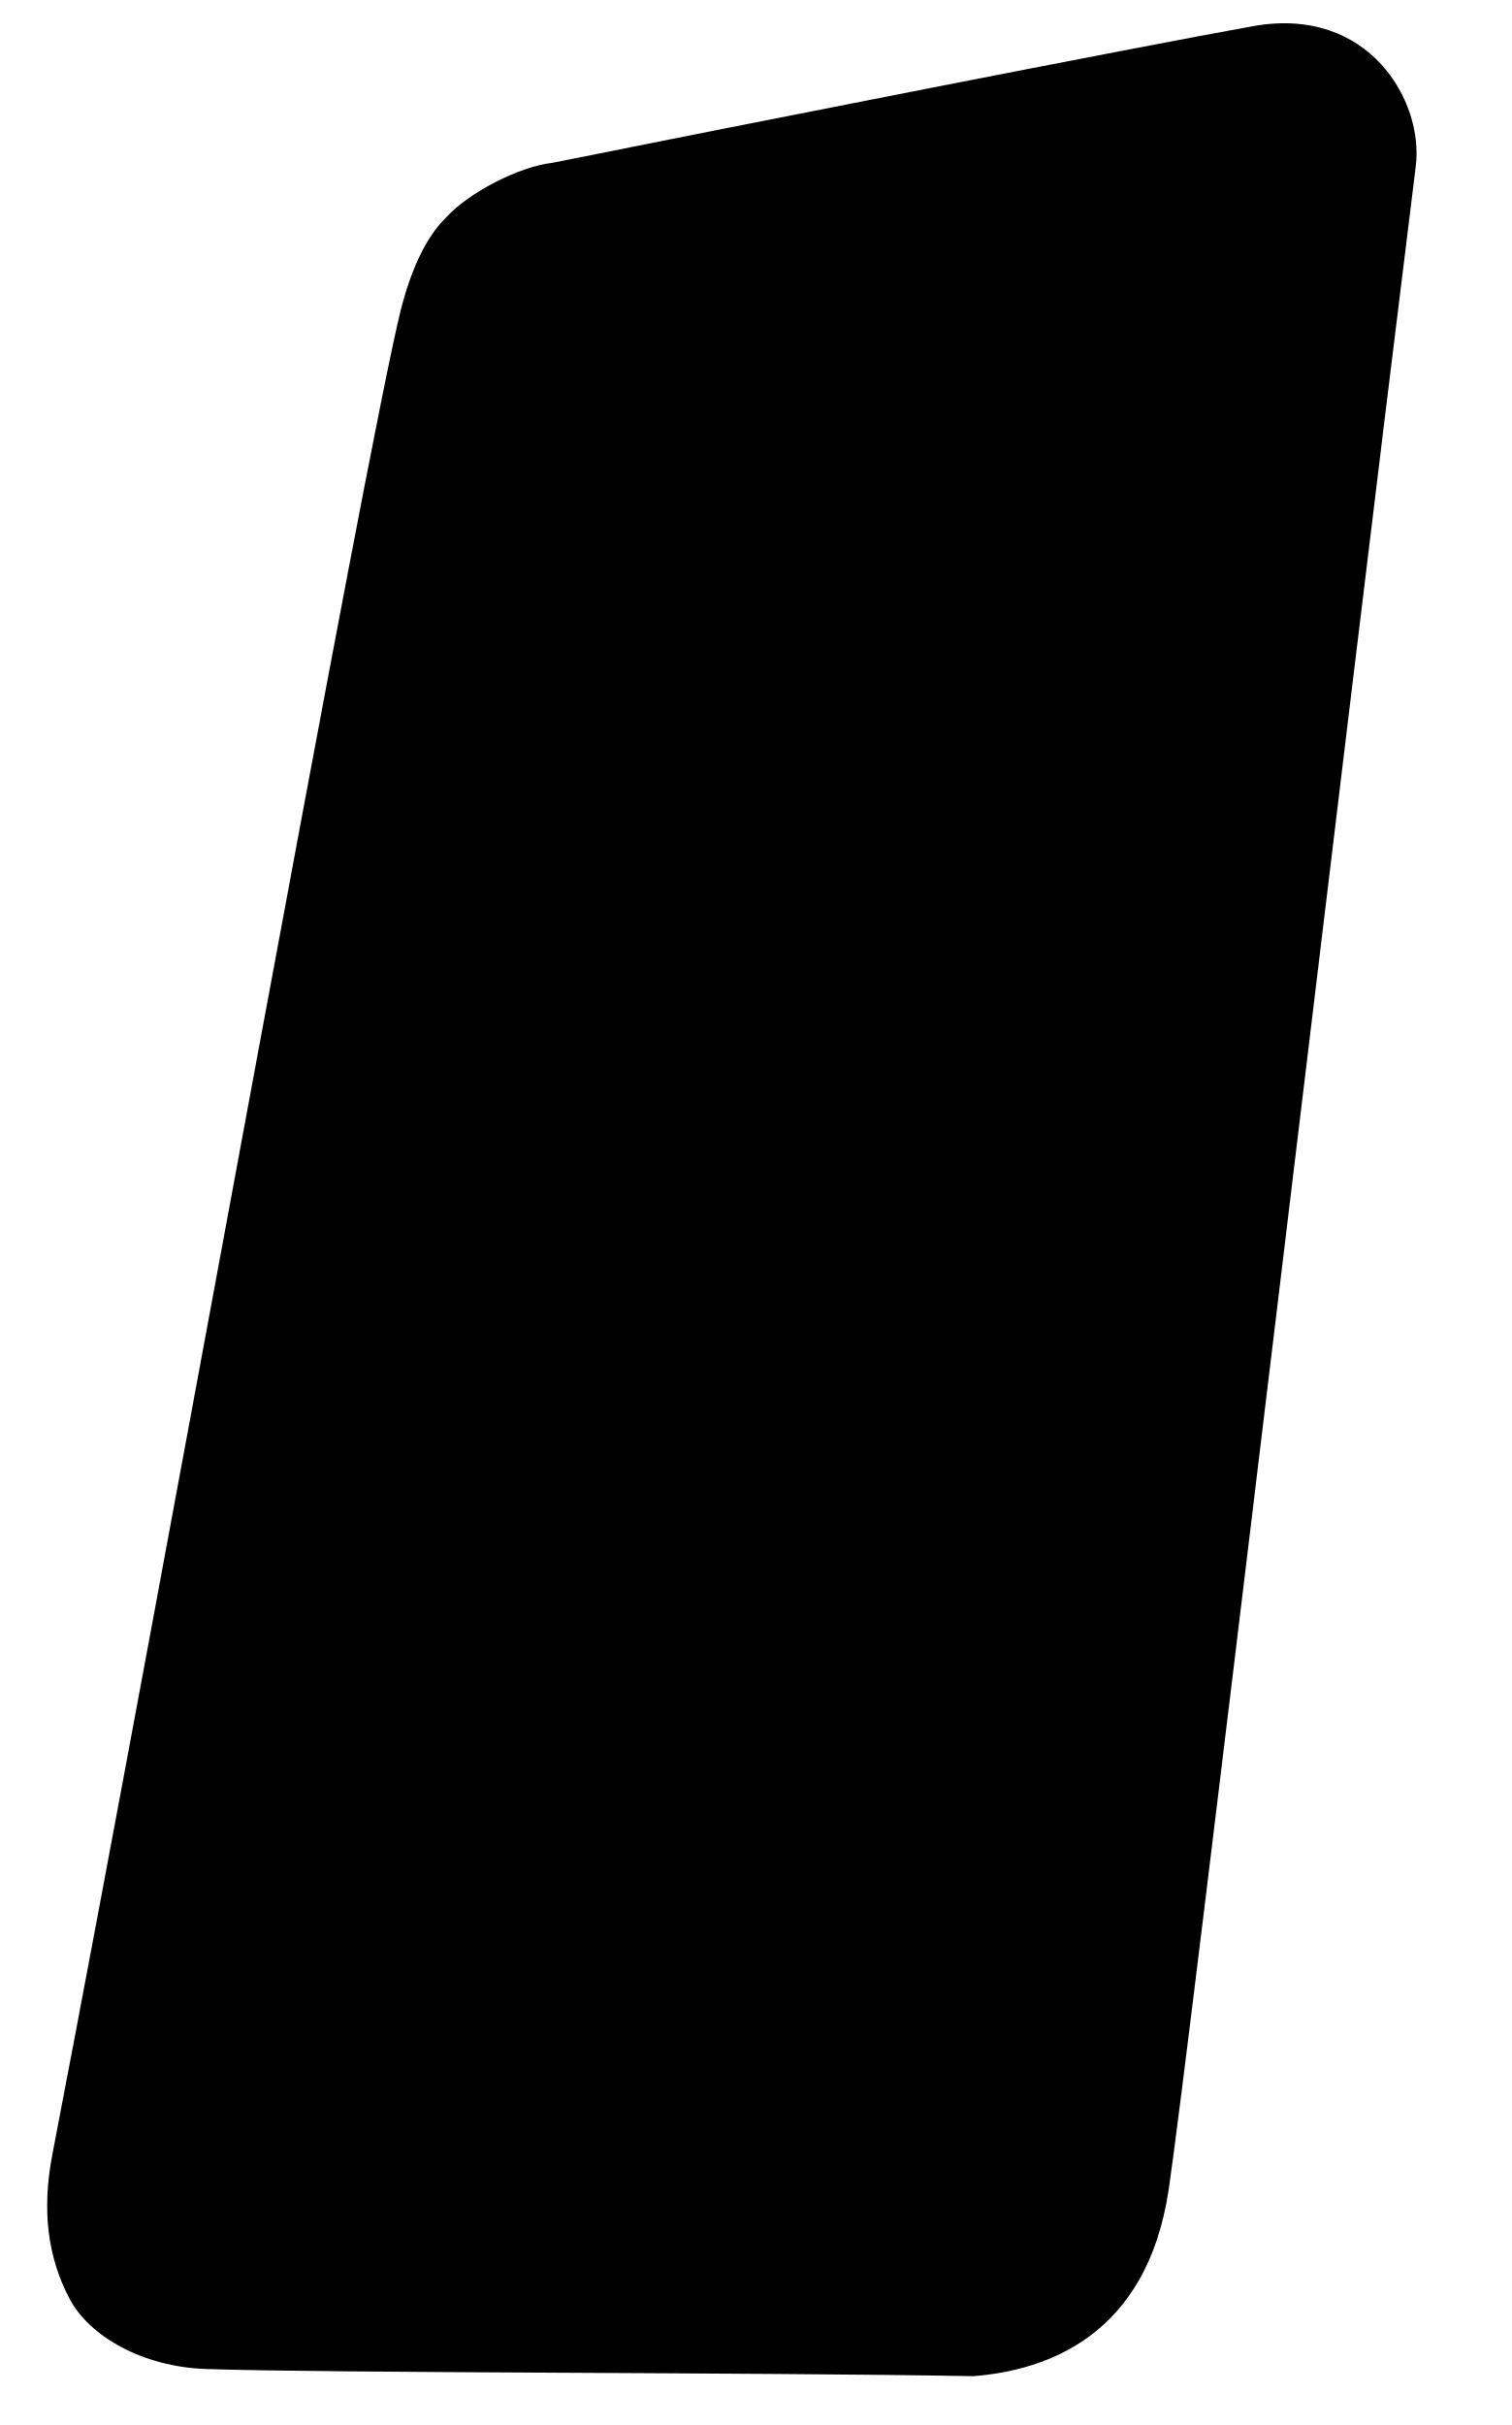
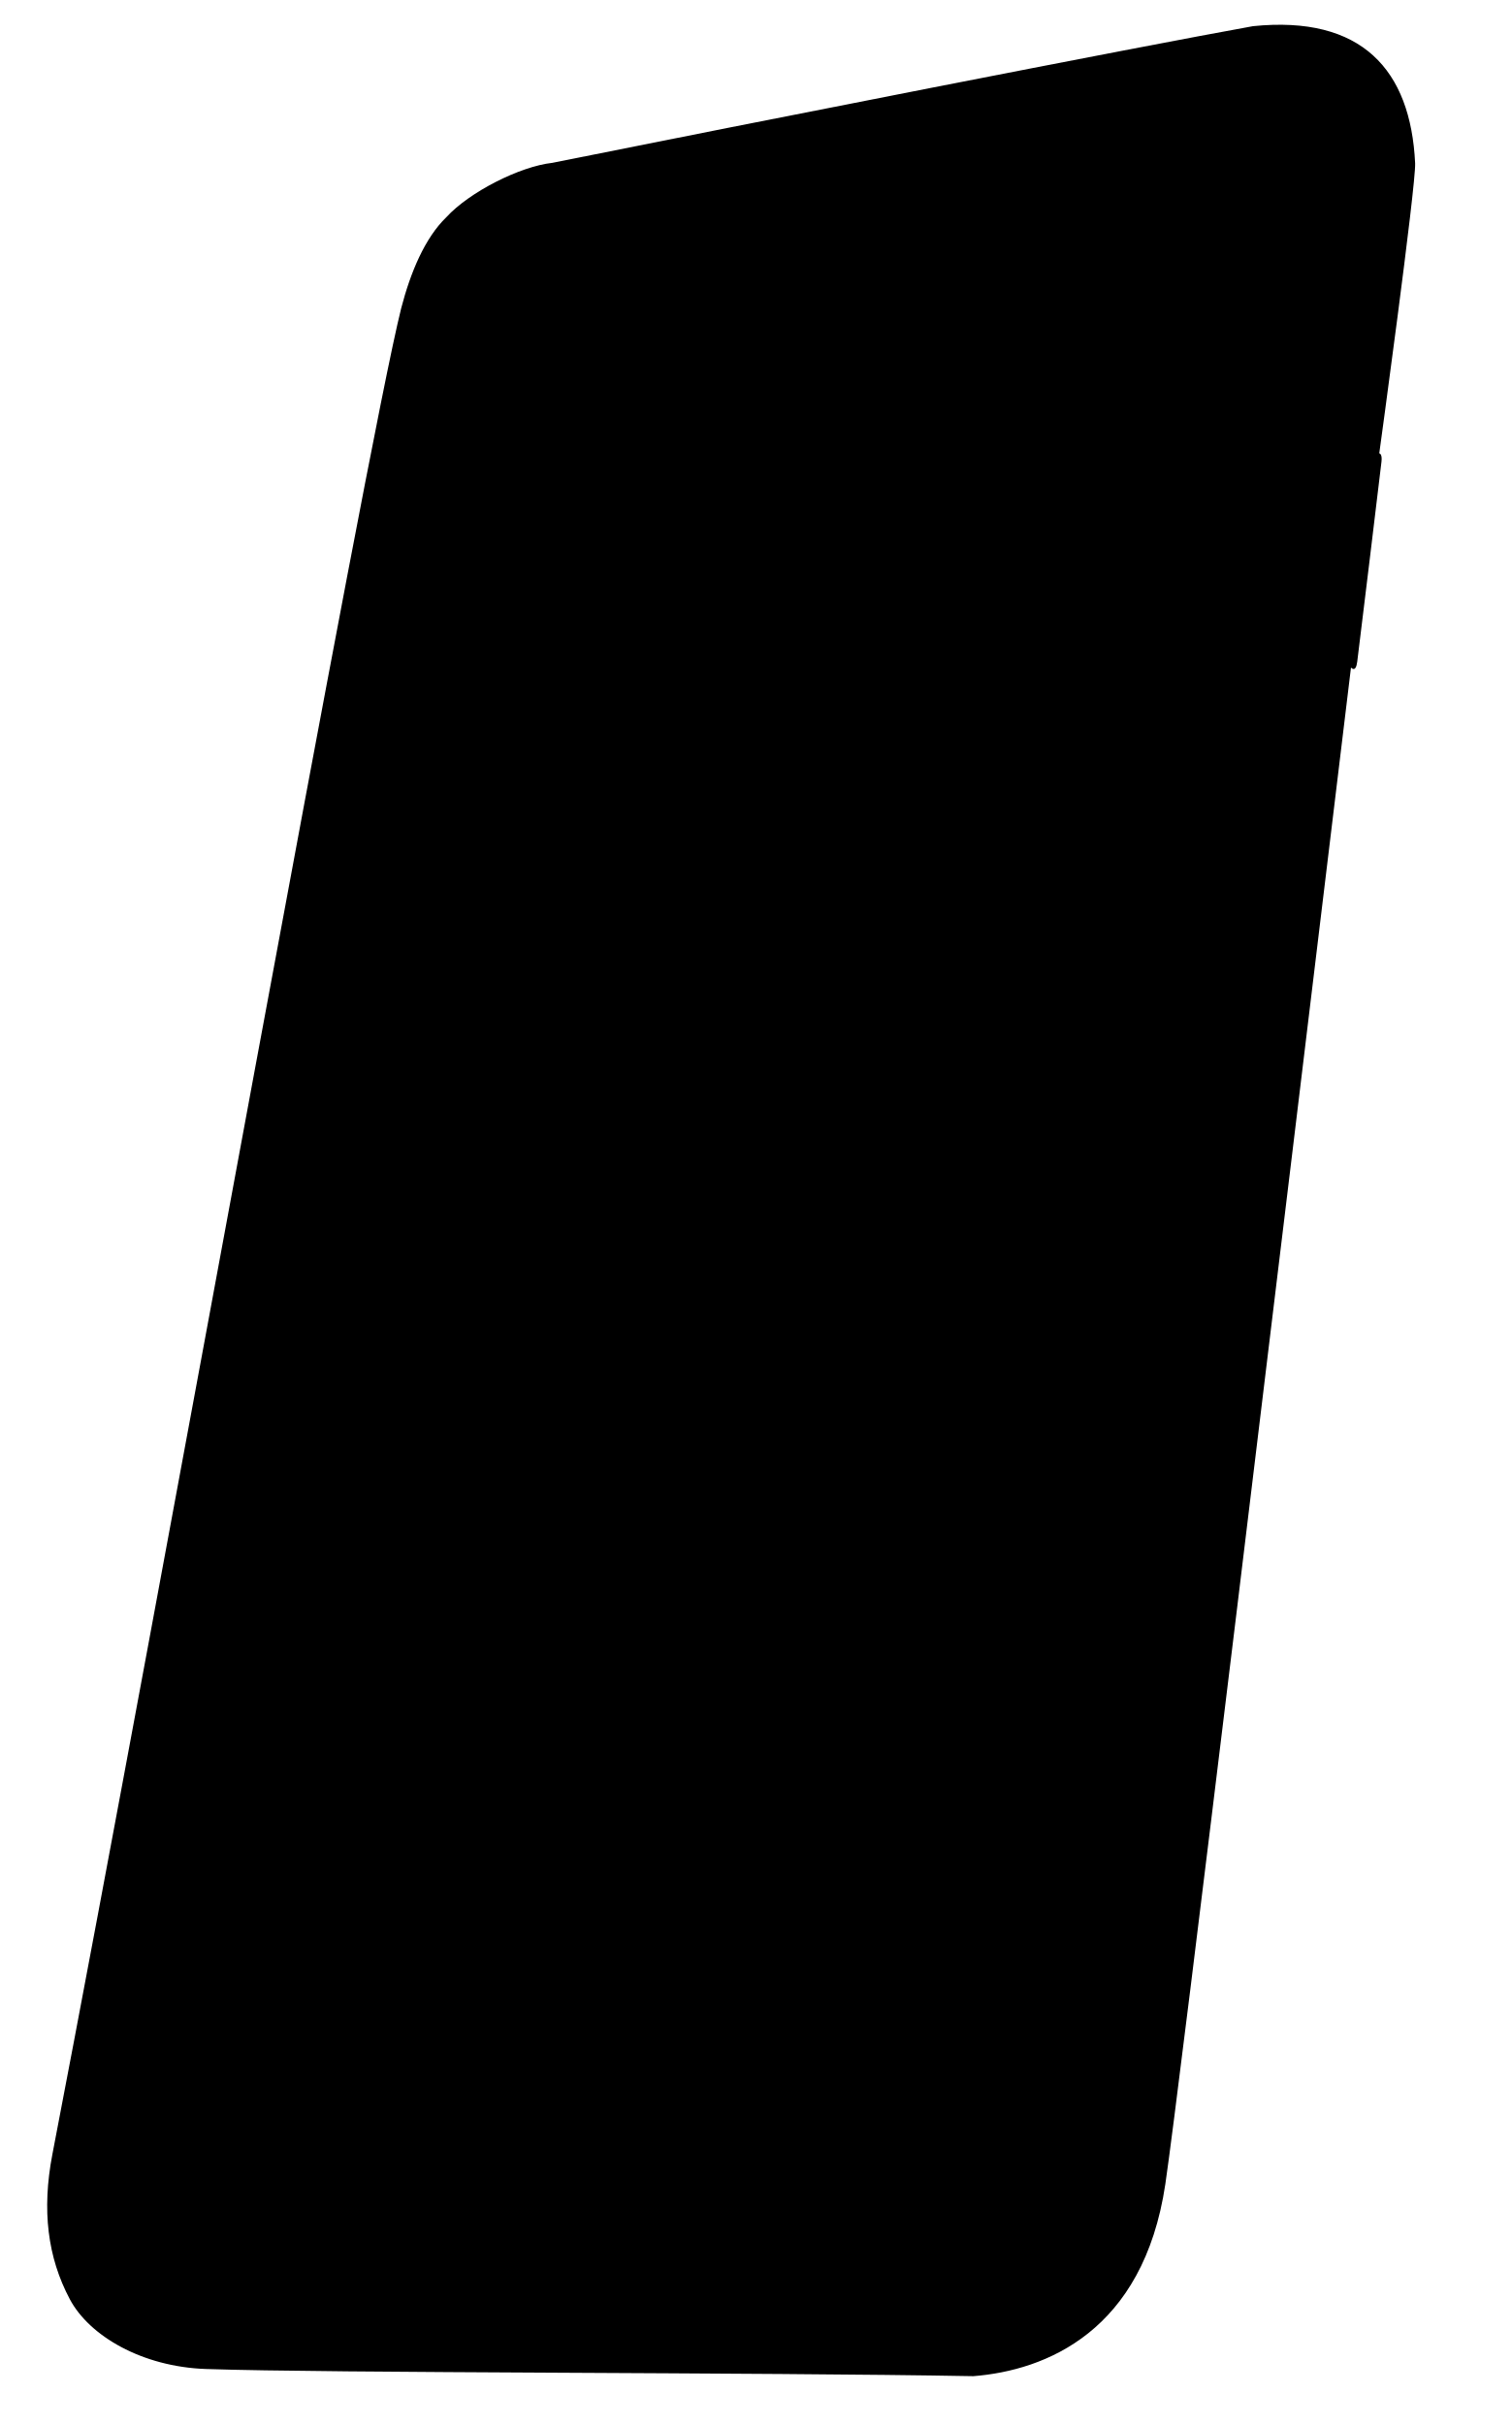
<svg xmlns="http://www.w3.org/2000/svg" width="260" height="417" viewBox="0 0 260 417" fill="none">
-   <path d="M9 370.5C27.971 271.891 62.915 77.351 69 53C70.609 46.824 73.067 40.925 76.764 37.351C80.707 33.039 89.359 28.627 95 28C128.167 21.333 196.012 7.998 215.5 4.5C235.5 0.91 244.867 17.5 243.5 28.5C230.167 135.833 204.385 353.825 201 376.5C197.215 401.854 179.827 407.62 167.4 408.603C131.067 407.937 56.385 408.095 35.434 407.372C24.423 406.992 15.372 401.684 12.016 395.386C8.169 388.165 7.175 380.036 9 370.5Z" fill="black" />
+   <path d="M9 370.5C27.971 271.891 62.915 77.351 69 53C70.609 46.824 73.067 40.925 76.764 37.351C80.707 33.039 89.359 28.627 95 28C128.167 21.333 196.012 7.998 215.5 4.5C234.189 2.597 242.623 12 243.381 28.073C243.556 31.772 237.214 77.96 237.214 77.96C237.214 77.96 237.757 77.997 237.595 79.382C236.512 88.649 234.694 103.285 233.424 113.774C233.178 115.807 232.349 114.786 232.349 114.786C220.387 213.662 202.799 359.636 200.418 375.587C196.633 400.941 179.827 407.62 167.4 408.603C131.067 407.937 56.385 408.095 35.434 407.372C24.423 406.992 15.372 401.684 12.016 395.386C8.169 388.165 7.175 380.036 9 370.5Z" fill="black" />
</svg>
